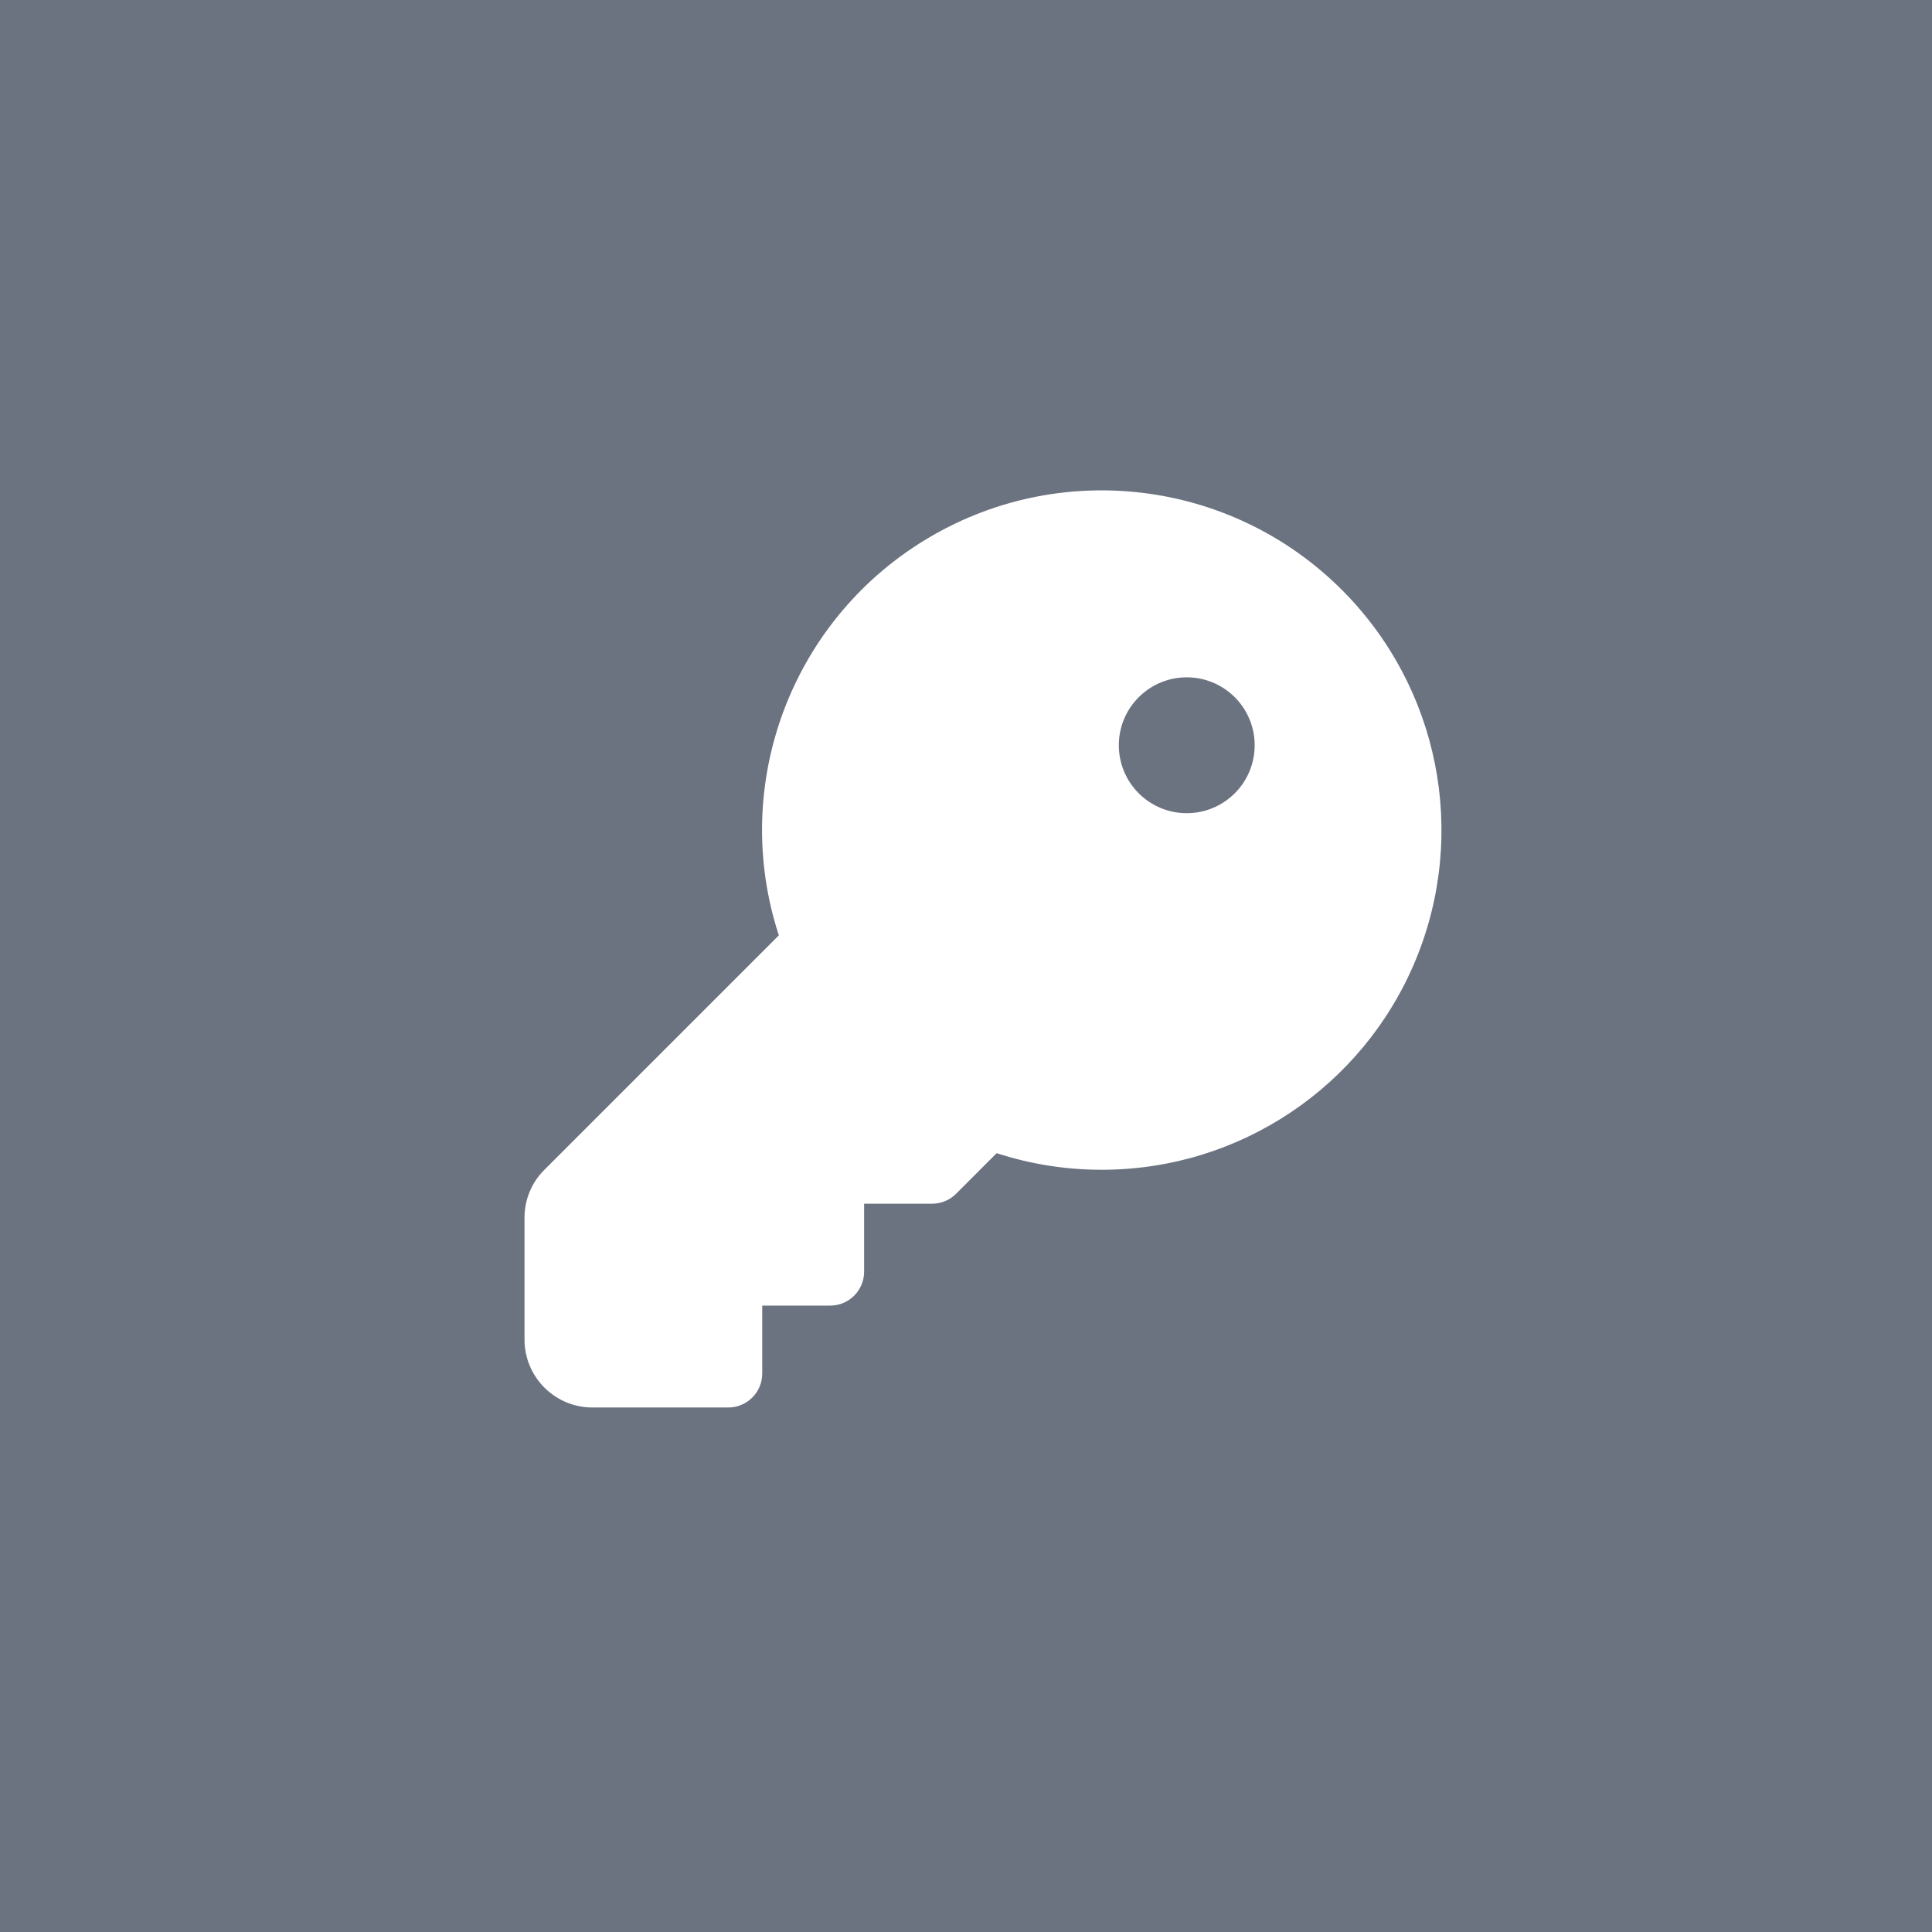
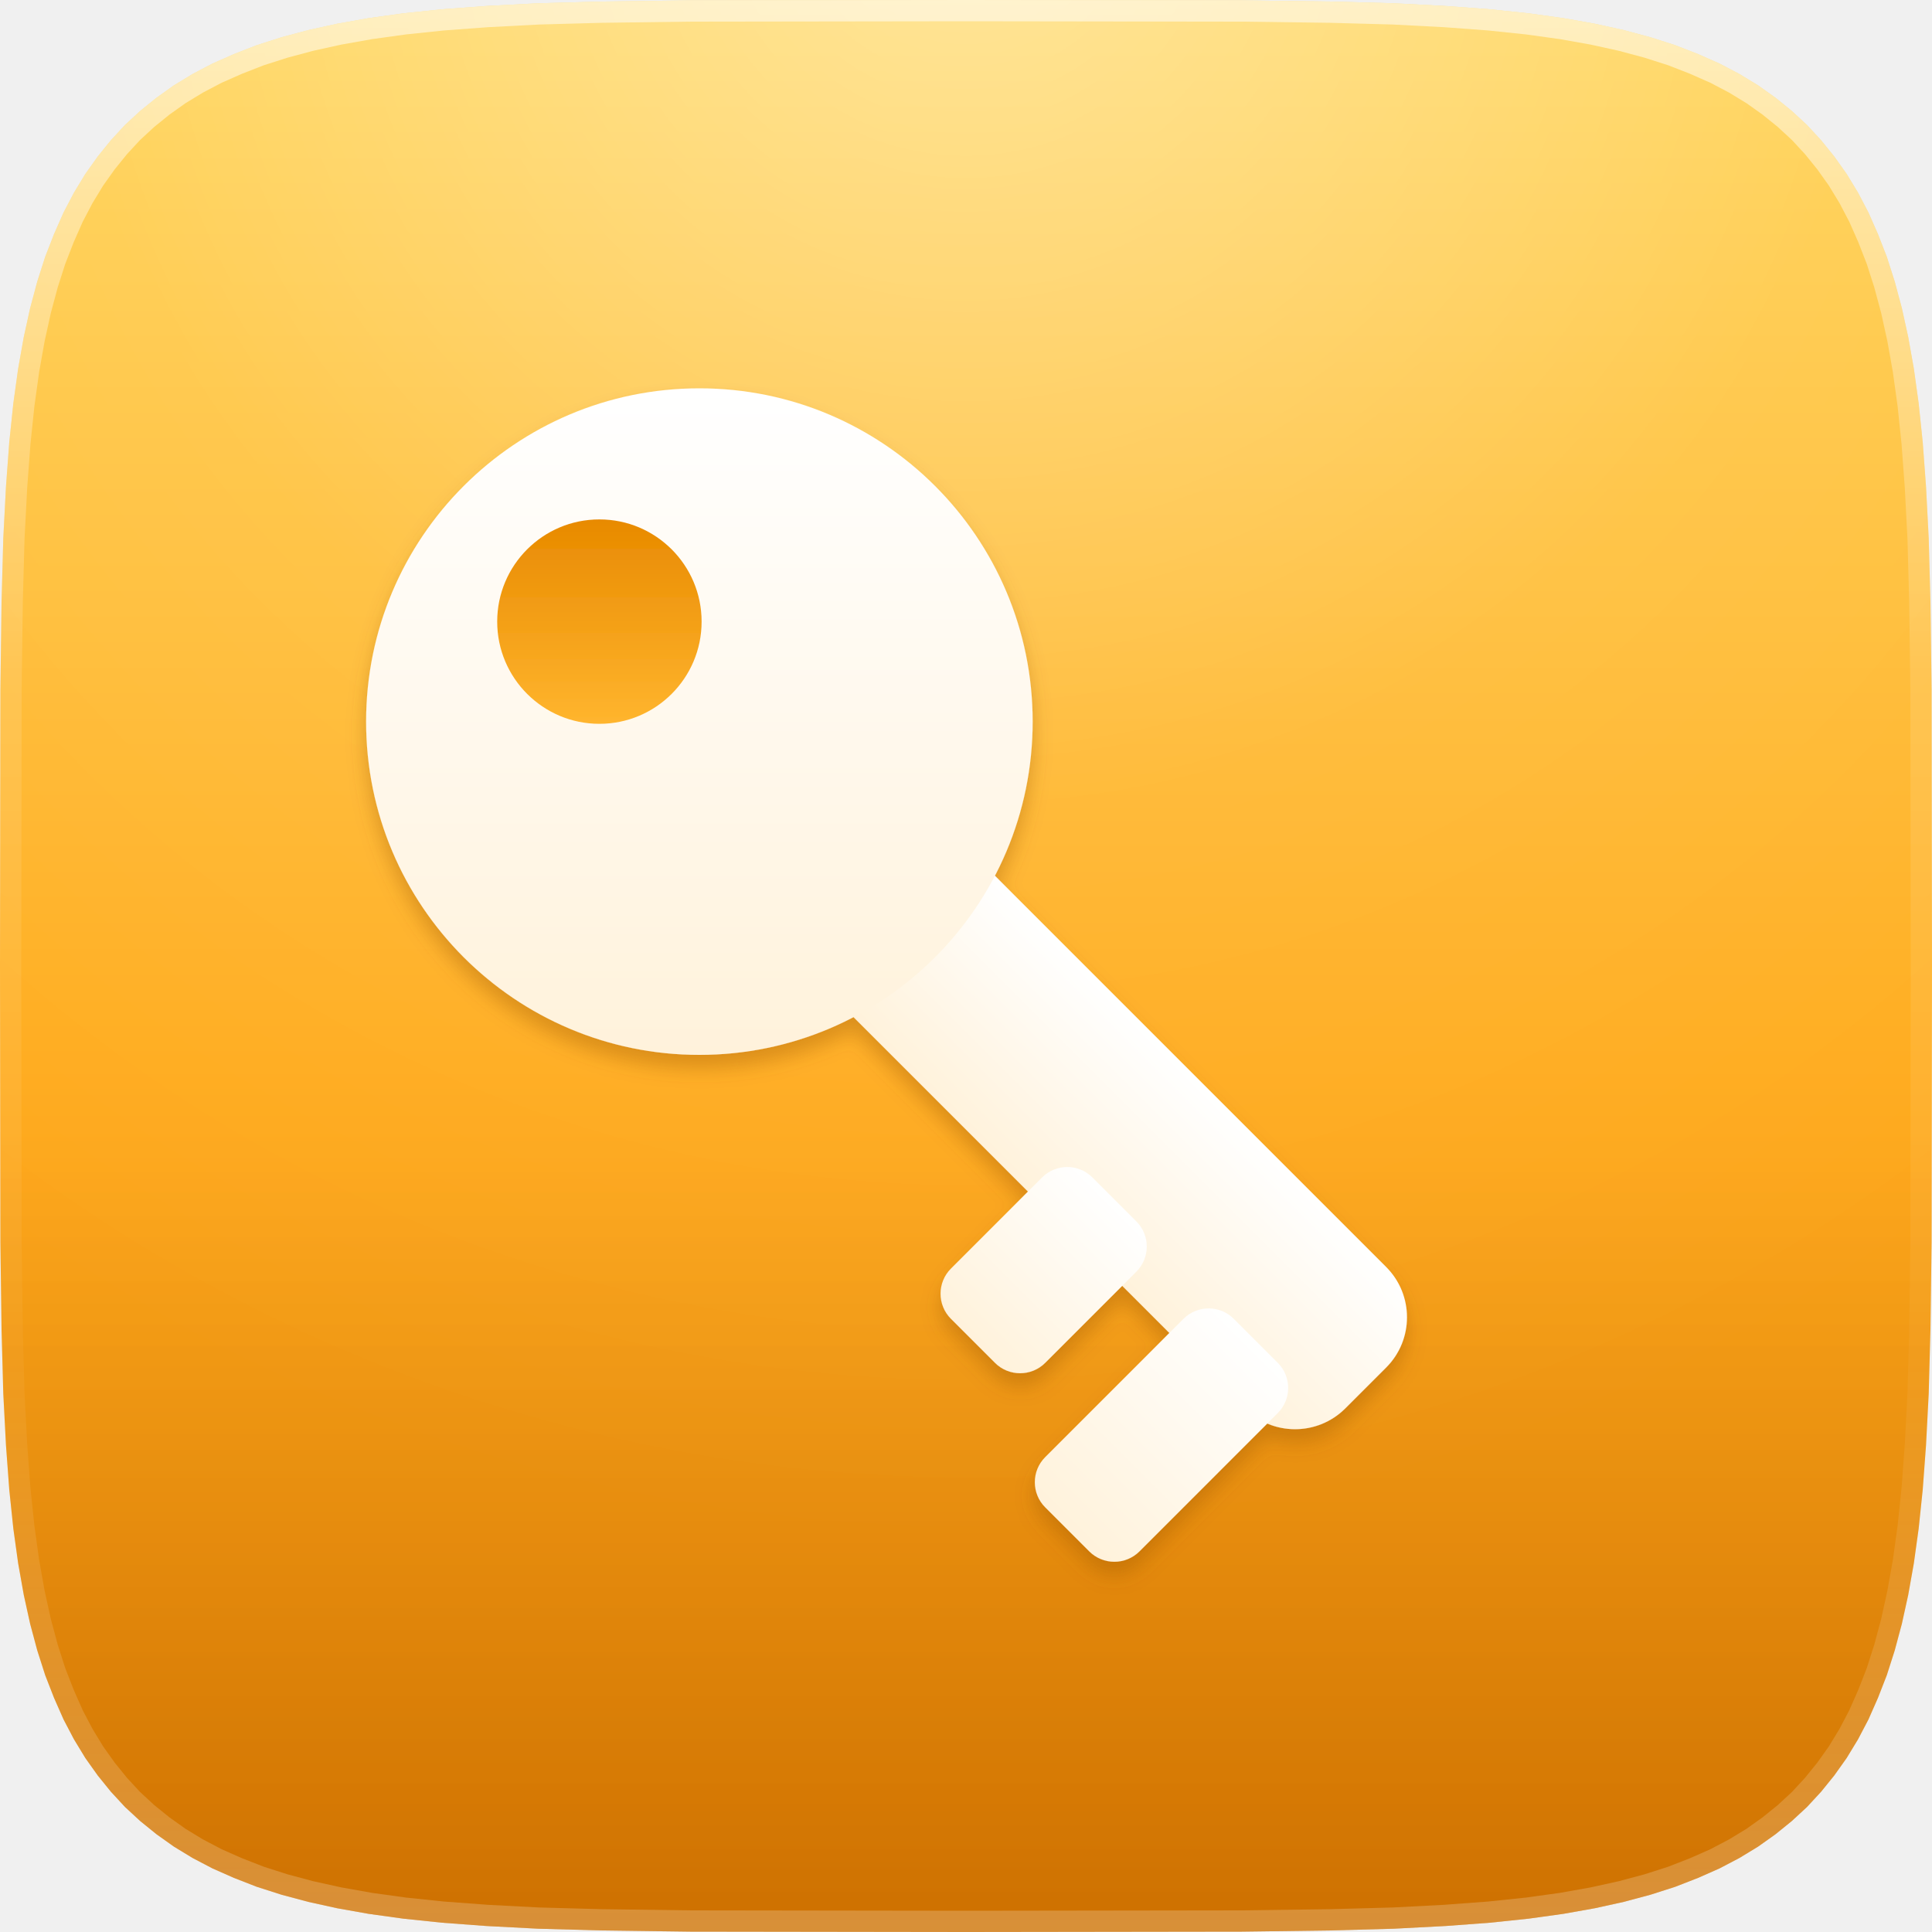
- <svg xmlns="http://www.w3.org/2000/svg" viewBox="0 0 256 256">
-   <rect width="256" height="256" fill="#6b7280" />
-   <g transform="translate(56 56) scale(0.5625)" fill="#fff">
-     <path d="M216.57,39.43A80,80,0,0,0,83.91,120.78L28.69,176A15.86,15.86,0,0,0,24,187.31V216a16,16,0,0,0,16,16H72a8,8,0,0,0,8-8V208H96a8,8,0,0,0,8-8V184h16a8,8,0,0,0,5.66-2.34l9.56-9.57A79.73,79.73,0,0,0,160,176h.1A80,80,0,0,0,216.57,39.43ZM180,92a16,16,0,1,1,16-16A16,16,0,0,1,180,92Z" />
+ <svg xmlns="http://www.w3.org/2000/svg" viewBox="0 0 100 100" width="100" height="100">
+   <defs>
+     <linearGradient id="bg" x1="0" y1="0" x2="0" y2="1">
+       <stop offset="0" stop-color="#ffd65c" />
+       <stop offset="0.55" stop-color="#ffac1f" />
+       <stop offset="1" stop-color="#ee8200" />
+     </linearGradient>
+     <radialGradient id="hl" cx=".5" cy="-.05" r=".85">
+       <stop offset="0" stop-color="#fff" stop-opacity=".38" />
+       <stop offset=".55" stop-color="#fff" stop-opacity=".06" />
+       <stop offset="1" stop-color="#fff" stop-opacity="0" />
+     </radialGradient>
+     <linearGradient id="lo" x1="0" y1="0" x2="0" y2="1">
+       <stop offset="0" stop-color="#000" stop-opacity="0" />
+       <stop offset="0.6" stop-color="#000" stop-opacity="0" />
+       <stop offset="1" stop-color="#000" stop-opacity="0.14" />
+     </linearGradient>
+     <linearGradient id="edge" x1="0" y1="0" x2="0" y2="1">
+       <stop offset="0" stop-color="#fff" stop-opacity="0.55" />
+       <stop offset="0.35" stop-color="#fff" stop-opacity="0.12" />
+       <stop offset="0.7" stop-color="#fff" stop-opacity="0.04" />
+       <stop offset="1" stop-color="#fff" stop-opacity="0.22" />
+     </linearGradient>
+     <linearGradient id="w" x1="0" y1="0" x2="0" y2="1">
+       <stop offset="0" stop-color="#ffffff" />
+       <stop offset="1" stop-color="#fff2db" />
+     </linearGradient>
+     <filter id="sh" x="-30%" y="-30%" width="160%" height="170%" color-interpolation-filters="sRGB">
+       <feDropShadow dx="0" dy="2.6" stdDeviation="2.6" flood-color="#9b5400" flood-opacity=".55" />
+       <feDropShadow dx="0" dy=".7" stdDeviation=".5" flood-color="#9b5400" flood-opacity=".35" />
+     </filter>
+     <clipPath id="cl">
+       <path d="M100.00 50.00L99.98 64.28L99.92 68.84L99.83 72.14L99.69 74.82L99.52 77.11L99.31 79.12L99.06 80.92L98.77 82.55L98.44 84.05L98.07 85.43L97.66 86.71L97.20 87.89L96.71 89.00L96.17 90.03L95.58 91.00L94.94 91.90L94.26 92.74L93.53 93.53L92.74 94.26L91.90 94.94L91.00 95.58L90.03 96.17L89.00 96.71L87.89 97.20L86.71 97.66L85.43 98.07L84.05 98.44L82.55 98.77L80.92 99.06L79.12 99.31L77.11 99.52L74.82 99.69L72.14 99.83L68.84 99.92L64.28 99.98L50.00 100.00L35.72 99.98L31.16 99.92L27.86 99.83L25.18 99.69L22.89 99.52L20.88 99.31L19.08 99.06L17.45 98.77L15.95 98.44L14.57 98.07L13.29 97.66L12.11 97.20L11.00 96.71L9.97 96.17L9.00 95.58L8.10 94.94L7.26 94.26L6.47 93.53L5.74 92.74L5.06 91.90L4.42 91.00L3.83 90.03L3.29 89.00L2.80 87.89L2.34 86.71L1.93 85.43L1.56 84.05L1.23 82.55L0.94 80.92L0.69 79.12L0.48 77.11L0.31 74.82L0.17 72.14L0.08 68.84L0.02 64.28L0.00 50.00L0.02 35.72L0.08 31.16L0.17 27.86L0.31 25.18L0.48 22.89L0.69 20.88L0.94 19.08L1.23 17.45L1.56 15.95L1.93 14.57L2.34 13.29L2.80 12.11L3.29 11.00L3.83 9.97L4.42 9.00L5.06 8.10L5.74 7.26L6.47 6.47L7.26 5.74L8.10 5.06L9.00 4.42L9.97 3.83L11.00 3.29L12.11 2.80L13.29 2.34L14.57 1.93L15.95 1.56L17.45 1.23L19.08 0.94L20.88 0.69L22.89 0.48L25.18 0.31L27.86 0.17L31.16 0.08L35.72 0.02L50.00 0.00L64.28 0.02L68.84 0.08L72.14 0.17L74.82 0.31L77.11 0.48L79.12 0.69L80.92 0.94L82.55 1.23L84.05 1.56L85.43 1.93L86.71 2.34L87.89 2.80L89.00 3.29L90.03 3.83L91.00 4.42L91.90 5.06L92.74 5.74L93.53 6.47L94.26 7.26L94.94 8.10L95.58 9.00L96.17 9.97L96.71 11.00L97.20 12.11L97.66 13.29L98.07 14.57L98.44 15.95L98.77 17.45L99.06 19.08L99.31 20.88L99.52 22.89L99.69 25.18L99.83 27.86L99.92 31.16L99.98 35.72Z" />
+     </clipPath>
+     <linearGradient id="hole" x1="0" y1="0" x2="0" y2="1">
+       <stop offset="0" stop-color="#e88a00" />
+       <stop offset="1" stop-color="#ffb52e" />
+     </linearGradient>
+   </defs>
+   <path d="M100.00 50.00L99.98 64.28L99.92 68.84L99.83 72.14L99.69 74.82L99.52 77.11L99.31 79.12L99.06 80.92L98.77 82.55L98.44 84.05L98.07 85.43L97.66 86.71L97.20 87.89L96.71 89.00L96.17 90.03L95.58 91.00L94.94 91.90L94.26 92.74L93.53 93.53L92.74 94.26L91.90 94.94L91.00 95.58L90.03 96.17L89.00 96.71L87.89 97.20L86.71 97.66L85.43 98.07L84.05 98.44L82.55 98.77L80.92 99.06L79.12 99.31L77.11 99.52L74.82 99.69L72.14 99.83L68.84 99.92L64.28 99.98L50.00 100.00L35.72 99.98L31.16 99.92L27.86 99.83L25.18 99.69L22.89 99.52L20.88 99.31L19.08 99.06L17.45 98.77L15.95 98.44L14.57 98.07L13.29 97.66L12.11 97.20L11.00 96.71L9.97 96.17L9.00 95.58L8.10 94.94L7.26 94.26L6.47 93.53L5.74 92.74L5.06 91.90L4.42 91.00L3.83 90.03L3.29 89.00L2.80 87.89L2.34 86.71L1.93 85.43L1.56 84.05L1.23 82.55L0.94 80.92L0.69 79.12L0.48 77.11L0.31 74.82L0.17 72.14L0.08 68.84L0.02 64.28L0.00 50.00L0.02 35.72L0.08 31.16L0.17 27.86L0.31 25.18L0.48 22.89L0.69 20.88L0.94 19.08L1.23 17.45L1.56 15.95L1.93 14.57L2.34 13.29L2.80 12.11L3.29 11.00L3.83 9.97L4.42 9.00L5.06 8.10L5.74 7.26L6.47 6.47L7.26 5.74L8.10 5.06L9.00 4.42L9.97 3.83L11.00 3.29L12.11 2.80L13.29 2.34L14.57 1.93L15.95 1.56L17.45 1.23L19.08 0.94L20.88 0.69L22.89 0.48L25.18 0.31L27.86 0.17L31.16 0.08L35.72 0.02L50.00 0.00L64.28 0.02L68.84 0.08L72.14 0.17L74.82 0.31L77.11 0.48L79.12 0.69L80.92 0.94L82.55 1.23L84.05 1.56L85.43 1.93L86.71 2.34L87.89 2.80L89.00 3.29L90.03 3.83L91.00 4.42L91.90 5.06L92.74 5.74L93.53 6.47L94.26 7.26L94.94 8.10L95.58 9.00L96.17 9.97L96.71 11.00L97.20 12.11L97.66 13.29L98.07 14.57L98.44 15.95L98.77 17.45L99.06 19.08L99.31 20.88L99.52 22.89L99.69 25.18L99.83 27.86L99.92 31.16L99.98 35.72Z" fill="url(#bg)" />
+   <g clip-path="url(#cl)">
+     <path d="M100.00 50.00L99.98 64.28L99.92 68.84L99.83 72.14L99.69 74.82L99.52 77.11L99.31 79.12L99.06 80.92L98.77 82.55L98.44 84.05L98.07 85.43L97.66 86.71L97.20 87.89L96.71 89.00L96.17 90.03L95.58 91.00L94.94 91.90L94.26 92.74L93.53 93.53L92.74 94.26L91.90 94.94L91.00 95.58L90.03 96.17L89.00 96.71L87.89 97.20L86.71 97.66L85.43 98.07L84.05 98.44L82.55 98.77L80.92 99.06L79.12 99.31L77.11 99.52L74.82 99.69L72.14 99.83L68.84 99.92L64.28 99.98L50.00 100.00L35.72 99.98L31.16 99.92L27.86 99.83L25.18 99.69L22.89 99.52L20.88 99.31L19.08 99.06L17.45 98.77L15.95 98.44L14.57 98.07L13.29 97.66L12.11 97.20L11.00 96.71L9.97 96.17L9.00 95.58L8.10 94.94L7.26 94.26L6.47 93.53L5.74 92.74L5.06 91.90L4.42 91.00L3.83 90.03L3.29 89.00L2.80 87.89L2.34 86.71L1.93 85.43L1.56 84.05L1.23 82.55L0.94 80.92L0.69 79.12L0.48 77.11L0.31 74.82L0.17 72.14L0.08 68.84L0.02 64.28L0.00 50.00L0.02 35.72L0.08 31.16L0.17 27.86L0.31 25.18L0.48 22.89L0.69 20.88L0.94 19.08L1.23 17.45L1.56 15.95L1.93 14.57L2.34 13.29L2.80 12.11L3.29 11.00L3.83 9.97L4.42 9.00L5.06 8.10L5.74 7.26L6.47 6.47L7.26 5.74L8.10 5.06L9.00 4.42L9.97 3.83L11.00 3.29L12.11 2.80L13.29 2.34L14.57 1.93L15.95 1.56L17.45 1.23L19.08 0.94L20.88 0.69L22.89 0.48L25.18 0.31L27.86 0.17L31.16 0.08L35.72 0.02L50.00 0.00L64.28 0.02L68.84 0.08L72.14 0.17L74.82 0.31L77.11 0.48L79.12 0.69L80.92 0.94L82.55 1.23L84.05 1.56L85.43 1.93L86.71 2.34L87.89 2.80L89.00 3.29L90.03 3.83L91.00 4.42L91.90 5.06L92.74 5.74L93.53 6.47L94.26 7.26L94.94 8.10L95.58 9.00L96.17 9.97L96.71 11.00L97.20 12.11L97.66 13.29L98.07 14.57L98.44 15.95L98.77 17.45L99.06 19.08L99.31 20.88L99.52 22.89L99.69 25.18L99.83 27.86L99.92 31.16L99.98 35.72Z" fill="url(#hl)" />
+     <path d="M100.00 50.00L99.98 64.28L99.92 68.84L99.83 72.14L99.69 74.82L99.52 77.11L99.31 79.12L99.06 80.92L98.77 82.55L98.44 84.05L98.07 85.43L97.66 86.71L97.20 87.89L96.71 89.00L96.17 90.03L95.58 91.00L94.94 91.90L94.26 92.74L93.53 93.53L92.74 94.26L91.90 94.94L91.00 95.58L90.03 96.17L89.00 96.71L87.89 97.20L86.71 97.66L85.43 98.07L84.05 98.44L82.55 98.77L80.92 99.06L79.12 99.31L77.11 99.52L74.82 99.69L72.14 99.83L68.84 99.92L64.28 99.98L50.00 100.00L35.72 99.98L31.16 99.92L27.86 99.83L25.18 99.69L22.89 99.52L20.88 99.31L19.08 99.06L17.45 98.77L15.95 98.44L14.57 98.07L13.29 97.66L12.11 97.20L11.00 96.71L9.97 96.17L9.00 95.58L8.10 94.94L7.26 94.26L6.47 93.53L5.74 92.74L5.06 91.90L4.42 91.00L3.83 90.03L3.29 89.00L2.80 87.89L2.34 86.71L1.93 85.43L1.56 84.05L1.23 82.55L0.94 80.92L0.69 79.12L0.48 77.11L0.31 74.82L0.17 72.14L0.08 68.84L0.02 64.28L0.00 50.00L0.02 35.72L0.08 31.16L0.17 27.86L0.31 25.18L0.48 22.89L0.69 20.88L0.94 19.08L1.23 17.45L1.56 15.95L1.93 14.57L2.34 13.29L2.80 12.11L3.29 11.00L3.83 9.97L4.42 9.00L5.06 8.10L5.74 7.26L6.47 6.47L7.26 5.74L8.10 5.06L9.00 4.42L9.97 3.83L11.00 3.29L12.11 2.80L13.29 2.34L14.57 1.93L15.95 1.56L17.45 1.23L19.08 0.94L20.88 0.69L22.89 0.48L25.18 0.31L27.86 0.17L31.16 0.08L35.72 0.02L50.00 0.00L64.28 0.02L68.84 0.08L72.14 0.17L74.82 0.31L77.11 0.48L79.12 0.69L80.92 0.94L82.55 1.23L84.05 1.56L85.43 1.93L86.71 2.34L87.89 2.80L89.00 3.29L90.03 3.83L91.00 4.42L91.90 5.06L92.74 5.74L93.53 6.47L94.26 7.26L94.94 8.10L95.58 9.00L96.17 9.97L96.71 11.00L97.20 12.11L97.66 13.29L98.07 14.57L98.44 15.95L98.77 17.45L99.06 19.08L99.31 20.88L99.52 22.89L99.69 25.18L99.83 27.86L99.92 31.16L99.98 35.72Z" fill="url(#lo)" />
+     <g filter="url(#sh)">
+       <g transform="translate(50 50) scale(1.15) translate(-50 -50)">
+         <g transform="rotate(45 39 40)">
+           <rect x="40" y="35.5" width="40" height="9" rx="3.2" fill="url(#w)" />
+           <rect x="63" y="42" width="6" height="9" rx="1.6" fill="url(#w)" />
+           <rect x="72" y="42" width="6" height="12" rx="1.6" fill="url(#w)" />
+         </g>
+         <circle cx="38" cy="39" r="15" fill="url(#w)" />
+         <circle cx="33.5" cy="34.5" r="4.6" fill="url(#hole)" />
+       </g>
+     </g>
+     <path d="M100.00 50.00L99.98 64.28L99.92 68.84L99.83 72.14L99.69 74.82L99.52 77.11L99.31 79.12L99.06 80.92L98.77 82.55L98.44 84.05L98.07 85.43L97.66 86.71L97.20 87.89L96.71 89.00L96.17 90.03L95.58 91.00L94.94 91.90L94.26 92.74L93.53 93.53L92.74 94.26L91.90 94.94L91.00 95.58L90.03 96.17L89.00 96.71L87.89 97.20L86.71 97.66L85.43 98.07L84.05 98.44L82.55 98.77L80.92 99.06L79.12 99.31L77.11 99.52L74.82 99.69L72.14 99.83L68.84 99.92L64.28 99.98L50.00 100.00L35.72 99.98L31.16 99.92L27.86 99.83L25.18 99.69L22.89 99.52L20.88 99.31L19.08 99.06L17.45 98.77L15.95 98.44L14.57 98.07L13.29 97.66L12.11 97.20L11.00 96.71L9.97 96.17L9.00 95.58L8.10 94.94L7.26 94.26L6.47 93.53L5.74 92.74L5.06 91.90L4.42 91.00L3.83 90.03L3.29 89.00L2.80 87.89L2.34 86.71L1.93 85.43L1.56 84.05L1.23 82.55L0.94 80.92L0.69 79.12L0.48 77.11L0.31 74.82L0.17 72.14L0.08 68.84L0.02 64.28L0.00 50.00L0.02 35.72L0.08 31.16L0.17 27.86L0.31 25.18L0.48 22.89L0.69 20.88L0.94 19.08L1.23 17.45L1.56 15.95L1.93 14.57L2.34 13.29L2.80 12.11L3.29 11.00L3.83 9.97L4.42 9.00L5.06 8.10L5.74 7.26L6.47 6.47L7.26 5.74L8.10 5.06L9.00 4.42L9.97 3.83L11.00 3.29L12.11 2.80L13.29 2.34L14.57 1.93L15.95 1.56L17.45 1.23L19.08 0.94L20.88 0.69L22.89 0.48L25.18 0.31L27.86 0.17L31.16 0.08L35.72 0.02L50.00 0.00L64.28 0.02L68.84 0.08L72.14 0.17L74.82 0.31L77.11 0.48L79.12 0.69L80.92 0.94L82.55 1.23L84.05 1.56L85.43 1.93L86.71 2.34L87.89 2.80L89.00 3.29L90.03 3.83L91.00 4.42L91.90 5.06L92.74 5.74L93.53 6.47L94.26 7.26L94.94 8.10L95.58 9.00L96.17 9.97L96.71 11.00L97.20 12.11L97.66 13.29L98.07 14.57L98.44 15.95L98.77 17.45L99.06 19.08L99.31 20.88L99.52 22.89L99.69 25.18L99.83 27.86L99.92 31.16L99.98 35.72Z" fill="none" stroke="url(#edge)" stroke-width="2.2" />
  </g>
</svg>
